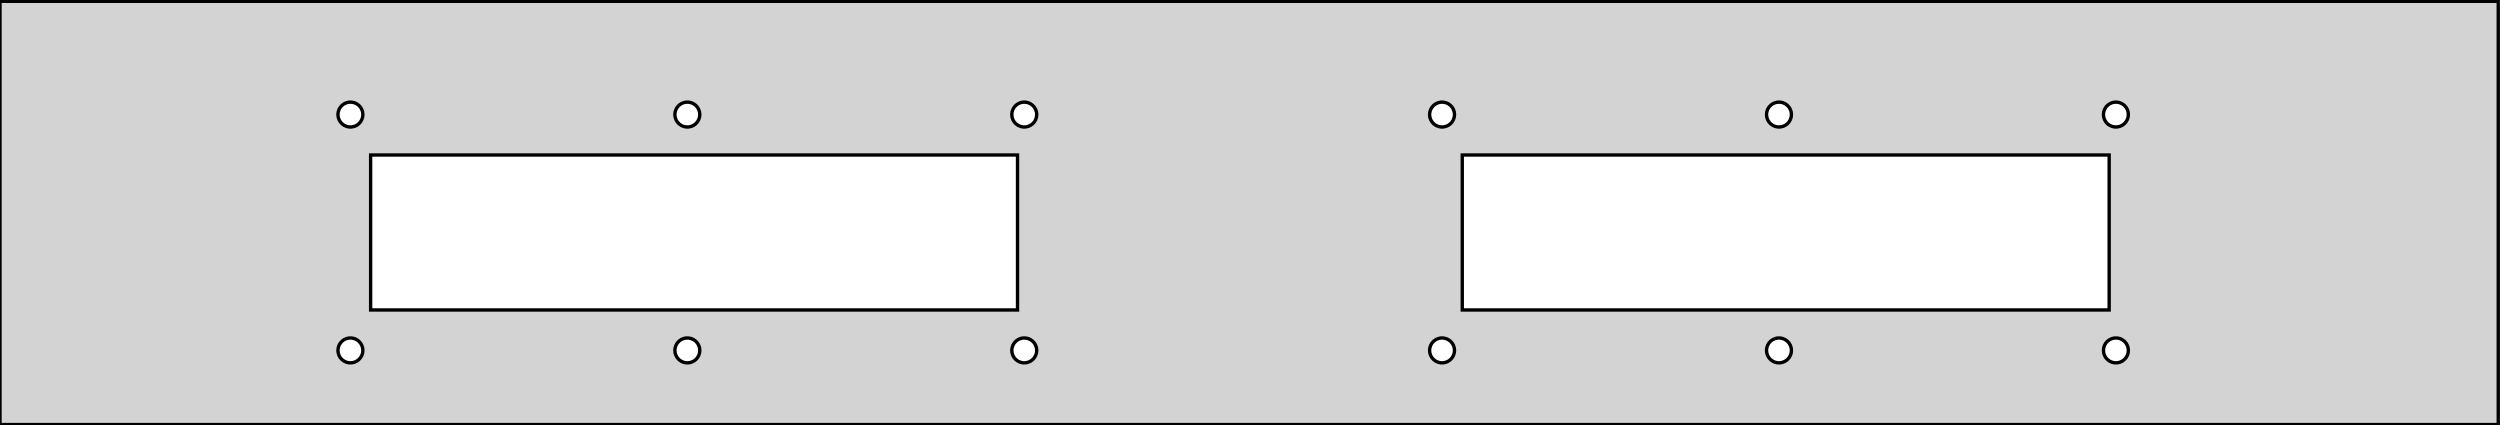
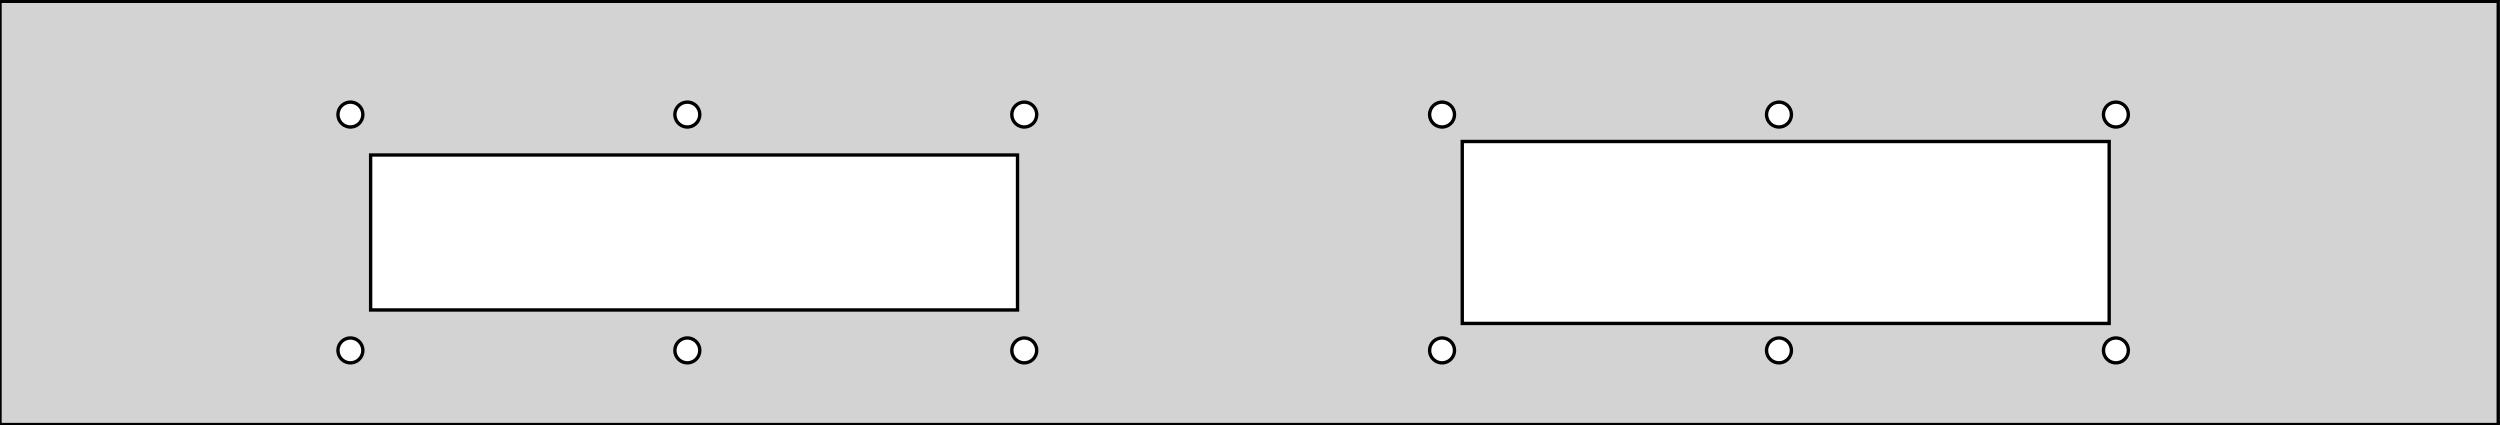
<svg xmlns="http://www.w3.org/2000/svg" width="371" height="63" viewBox="0 -63 371 63" version="1.1">
-   <path d=" M 370.74,-62.8 L 0,-62.8 L 0,-0 L 370.74,-0 z M 151.807,-44.16 L 151.428,-44.24 L 151.075,-44.398 L 150.762,-44.625 L 150.503,-44.913 L 150.31,-45.248  L 150.19,-45.615 L 150.15,-46 L 150.19,-46.385 L 150.31,-46.752 L 150.503,-47.087 L 150.762,-47.375  L 151.075,-47.602 L 151.428,-47.759 L 151.807,-47.84 L 152.193,-47.84 L 152.572,-47.759 L 152.925,-47.602  L 153.238,-47.375 L 153.497,-47.087 L 153.69,-46.752 L 153.81,-46.385 L 153.85,-46 L 153.81,-45.615  L 153.69,-45.248 L 153.497,-44.913 L 153.238,-44.625 L 152.925,-44.398 L 152.572,-44.24 L 152.193,-44.16  z M 51.807,-44.16 L 51.428,-44.24 L 51.075,-44.398 L 50.762,-44.625 L 50.503,-44.913 L 50.31,-45.248  L 50.19,-45.615 L 50.15,-46 L 50.19,-46.385 L 50.31,-46.752 L 50.503,-47.087 L 50.762,-47.375  L 51.075,-47.602 L 51.428,-47.759 L 51.807,-47.84 L 52.193,-47.84 L 52.572,-47.759 L 52.925,-47.602  L 53.238,-47.375 L 53.497,-47.087 L 53.69,-46.752 L 53.81,-46.385 L 53.85,-46 L 53.81,-45.615  L 53.69,-45.248 L 53.497,-44.913 L 53.238,-44.625 L 52.925,-44.398 L 52.572,-44.24 L 52.193,-44.16  z M 213.807,-44.16 L 213.428,-44.24 L 213.075,-44.398 L 212.762,-44.625 L 212.503,-44.913 L 212.31,-45.248  L 212.19,-45.615 L 212.15,-46 L 212.19,-46.385 L 212.31,-46.752 L 212.503,-47.087 L 212.762,-47.375  L 213.075,-47.602 L 213.428,-47.759 L 213.807,-47.84 L 214.193,-47.84 L 214.572,-47.759 L 214.925,-47.602  L 215.238,-47.375 L 215.497,-47.087 L 215.69,-46.752 L 215.81,-46.385 L 215.85,-46 L 215.81,-45.615  L 215.69,-45.248 L 215.497,-44.913 L 215.238,-44.625 L 214.925,-44.398 L 214.572,-44.24 L 214.193,-44.16  z M 263.807,-44.16 L 263.428,-44.24 L 263.075,-44.398 L 262.762,-44.625 L 262.503,-44.913 L 262.31,-45.248  L 262.19,-45.615 L 262.15,-46 L 262.19,-46.385 L 262.31,-46.752 L 262.503,-47.087 L 262.762,-47.375  L 263.075,-47.602 L 263.428,-47.759 L 263.807,-47.84 L 264.193,-47.84 L 264.572,-47.759 L 264.925,-47.602  L 265.238,-47.375 L 265.497,-47.087 L 265.69,-46.752 L 265.81,-46.385 L 265.85,-46 L 265.81,-45.615  L 265.69,-45.248 L 265.497,-44.913 L 265.238,-44.625 L 264.925,-44.398 L 264.572,-44.24 L 264.193,-44.16  z M 101.807,-44.16 L 101.428,-44.24 L 101.075,-44.398 L 100.762,-44.625 L 100.503,-44.913 L 100.31,-45.248  L 100.19,-45.615 L 100.15,-46 L 100.19,-46.385 L 100.31,-46.752 L 100.503,-47.087 L 100.762,-47.375  L 101.075,-47.602 L 101.428,-47.759 L 101.807,-47.84 L 102.193,-47.84 L 102.572,-47.759 L 102.925,-47.602  L 103.238,-47.375 L 103.497,-47.087 L 103.69,-46.752 L 103.81,-46.385 L 103.85,-46 L 103.81,-45.615  L 103.69,-45.248 L 103.497,-44.913 L 103.238,-44.625 L 102.925,-44.398 L 102.572,-44.24 L 102.193,-44.16  z M 313.807,-44.16 L 313.428,-44.24 L 313.075,-44.398 L 312.762,-44.625 L 312.503,-44.913 L 312.31,-45.248  L 312.19,-45.615 L 312.15,-46 L 312.19,-46.385 L 312.31,-46.752 L 312.503,-47.087 L 312.762,-47.375  L 313.075,-47.602 L 313.428,-47.759 L 313.807,-47.84 L 314.193,-47.84 L 314.572,-47.759 L 314.925,-47.602  L 315.238,-47.375 L 315.497,-47.087 L 315.69,-46.752 L 315.81,-46.385 L 315.85,-46 L 315.81,-45.615  L 315.69,-45.248 L 315.497,-44.913 L 315.238,-44.625 L 314.925,-44.398 L 314.572,-44.24 L 314.193,-44.16  z M 217,-17 L 217,-40 L 313,-40 L 313,-17 z M 55,-17 L 55,-40 L 151,-40 L 151,-17 z M 313.807,-9.16 L 313.428,-9.241 L 313.075,-9.398 L 312.762,-9.625 L 312.503,-9.913 L 312.31,-10.248  L 312.19,-10.615 L 312.15,-11 L 312.19,-11.385 L 312.31,-11.752 L 312.503,-12.087 L 312.762,-12.375  L 313.075,-12.602 L 313.428,-12.759 L 313.807,-12.84 L 314.193,-12.84 L 314.572,-12.759 L 314.925,-12.602  L 315.238,-12.375 L 315.497,-12.087 L 315.69,-11.752 L 315.81,-11.385 L 315.85,-11 L 315.81,-10.615  L 315.69,-10.248 L 315.497,-9.913 L 315.238,-9.625 L 314.925,-9.398 L 314.572,-9.241 L 314.193,-9.16  z M 213.807,-9.16 L 213.428,-9.241 L 213.075,-9.398 L 212.762,-9.625 L 212.503,-9.913 L 212.31,-10.248  L 212.19,-10.615 L 212.15,-11 L 212.19,-11.385 L 212.31,-11.752 L 212.503,-12.087 L 212.762,-12.375  L 213.075,-12.602 L 213.428,-12.759 L 213.807,-12.84 L 214.193,-12.84 L 214.572,-12.759 L 214.925,-12.602  L 215.238,-12.375 L 215.497,-12.087 L 215.69,-11.752 L 215.81,-11.385 L 215.85,-11 L 215.81,-10.615  L 215.69,-10.248 L 215.497,-9.913 L 215.238,-9.625 L 214.925,-9.398 L 214.572,-9.241 L 214.193,-9.16  z M 51.807,-9.16 L 51.428,-9.241 L 51.075,-9.398 L 50.762,-9.625 L 50.503,-9.913 L 50.31,-10.248  L 50.19,-10.615 L 50.15,-11 L 50.19,-11.385 L 50.31,-11.752 L 50.503,-12.087 L 50.762,-12.375  L 51.075,-12.602 L 51.428,-12.759 L 51.807,-12.84 L 52.193,-12.84 L 52.572,-12.759 L 52.925,-12.602  L 53.238,-12.375 L 53.497,-12.087 L 53.69,-11.752 L 53.81,-11.385 L 53.85,-11 L 53.81,-10.615  L 53.69,-10.248 L 53.497,-9.913 L 53.238,-9.625 L 52.925,-9.398 L 52.572,-9.241 L 52.193,-9.16  z M 151.807,-9.16 L 151.428,-9.241 L 151.075,-9.398 L 150.762,-9.625 L 150.503,-9.913 L 150.31,-10.248  L 150.19,-10.615 L 150.15,-11 L 150.19,-11.385 L 150.31,-11.752 L 150.503,-12.087 L 150.762,-12.375  L 151.075,-12.602 L 151.428,-12.759 L 151.807,-12.84 L 152.193,-12.84 L 152.572,-12.759 L 152.925,-12.602  L 153.238,-12.375 L 153.497,-12.087 L 153.69,-11.752 L 153.81,-11.385 L 153.85,-11 L 153.81,-10.615  L 153.69,-10.248 L 153.497,-9.913 L 153.238,-9.625 L 152.925,-9.398 L 152.572,-9.241 L 152.193,-9.16  z M 263.807,-9.16 L 263.428,-9.241 L 263.075,-9.398 L 262.762,-9.625 L 262.503,-9.913 L 262.31,-10.248  L 262.19,-10.615 L 262.15,-11 L 262.19,-11.385 L 262.31,-11.752 L 262.503,-12.087 L 262.762,-12.375  L 263.075,-12.602 L 263.428,-12.759 L 263.807,-12.84 L 264.193,-12.84 L 264.572,-12.759 L 264.925,-12.602  L 265.238,-12.375 L 265.497,-12.087 L 265.69,-11.752 L 265.81,-11.385 L 265.85,-11 L 265.81,-10.615  L 265.69,-10.248 L 265.497,-9.913 L 265.238,-9.625 L 264.925,-9.398 L 264.572,-9.241 L 264.193,-9.16  z M 101.807,-9.16 L 101.428,-9.241 L 101.075,-9.398 L 100.762,-9.625 L 100.503,-9.913 L 100.31,-10.248  L 100.19,-10.615 L 100.15,-11 L 100.19,-11.385 L 100.31,-11.752 L 100.503,-12.087 L 100.762,-12.375  L 101.075,-12.602 L 101.428,-12.759 L 101.807,-12.84 L 102.193,-12.84 L 102.572,-12.759 L 102.925,-12.602  L 103.238,-12.375 L 103.497,-12.087 L 103.69,-11.752 L 103.81,-11.385 L 103.85,-11 L 103.81,-10.615  L 103.69,-10.248 L 103.497,-9.913 L 103.238,-9.625 L 102.925,-9.398 L 102.572,-9.241 L 102.193,-9.16  z " stroke="black" fill="lightgray" stroke-width="0.5" />
+   <path d=" M 370.74,-62.8 L 0,-62.8 L 0,-0 L 370.74,-0 z M 151.807,-44.16 L 151.428,-44.24 L 151.075,-44.398 L 150.762,-44.625 L 150.503,-44.913 L 150.31,-45.248  L 150.19,-45.615 L 150.15,-46 L 150.19,-46.385 L 150.31,-46.752 L 150.503,-47.087 L 150.762,-47.375  L 151.075,-47.602 L 151.428,-47.759 L 151.807,-47.84 L 152.193,-47.84 L 152.572,-47.759 L 152.925,-47.602  L 153.238,-47.375 L 153.497,-47.087 L 153.69,-46.752 L 153.81,-46.385 L 153.85,-46 L 153.81,-45.615  L 153.69,-45.248 L 153.497,-44.913 L 153.238,-44.625 L 152.925,-44.398 L 152.572,-44.24 L 152.193,-44.16  z M 263.807,-44.16 L 263.428,-44.24 L 263.075,-44.398 L 262.762,-44.625 L 262.503,-44.913 L 262.31,-45.248  L 262.19,-45.615 L 262.15,-46 L 262.19,-46.385 L 262.31,-46.752 L 262.503,-47.087 L 262.762,-47.375  L 263.075,-47.602 L 263.428,-47.759 L 263.807,-47.84 L 264.193,-47.84 L 264.572,-47.759 L 264.925,-47.602  L 265.238,-47.375 L 265.497,-47.087 L 265.69,-46.752 L 265.81,-46.385 L 265.85,-46 L 265.81,-45.615  L 265.69,-45.248 L 265.497,-44.913 L 265.238,-44.625 L 264.925,-44.398 L 264.572,-44.24 L 264.193,-44.16  z M 51.807,-44.16 L 51.428,-44.24 L 51.075,-44.398 L 50.762,-44.625 L 50.503,-44.913 L 50.31,-45.248  L 50.19,-45.615 L 50.15,-46 L 50.19,-46.385 L 50.31,-46.752 L 50.503,-47.087 L 50.762,-47.375  L 51.075,-47.602 L 51.428,-47.759 L 51.807,-47.84 L 52.193,-47.84 L 52.572,-47.759 L 52.925,-47.602  L 53.238,-47.375 L 53.497,-47.087 L 53.69,-46.752 L 53.81,-46.385 L 53.85,-46 L 53.81,-45.615  L 53.69,-45.248 L 53.497,-44.913 L 53.238,-44.625 L 52.925,-44.398 L 52.572,-44.24 L 52.193,-44.16  z M 313.807,-44.16 L 313.428,-44.24 L 313.075,-44.398 L 312.762,-44.625 L 312.503,-44.913 L 312.31,-45.248  L 312.19,-45.615 L 312.15,-46 L 312.19,-46.385 L 312.31,-46.752 L 312.503,-47.087 L 312.762,-47.375  L 313.075,-47.602 L 313.428,-47.759 L 313.807,-47.84 L 314.193,-47.84 L 314.572,-47.759 L 314.925,-47.602  L 315.238,-47.375 L 315.497,-47.087 L 315.69,-46.752 L 315.81,-46.385 L 315.85,-46 L 315.81,-45.615  L 315.69,-45.248 L 315.497,-44.913 L 315.238,-44.625 L 314.925,-44.398 L 314.572,-44.24 L 314.193,-44.16  z M 101.807,-44.16 L 101.428,-44.24 L 101.075,-44.398 L 100.762,-44.625 L 100.503,-44.913 L 100.31,-45.248  L 100.19,-45.615 L 100.15,-46 L 100.19,-46.385 L 100.31,-46.752 L 100.503,-47.087 L 100.762,-47.375  L 101.075,-47.602 L 101.428,-47.759 L 101.807,-47.84 L 102.193,-47.84 L 102.572,-47.759 L 102.925,-47.602  L 103.238,-47.375 L 103.497,-47.087 L 103.69,-46.752 L 103.81,-46.385 L 103.85,-46 L 103.81,-45.615  L 103.69,-45.248 L 103.497,-44.913 L 103.238,-44.625 L 102.925,-44.398 L 102.572,-44.24 L 102.193,-44.16  z M 213.807,-44.16 L 213.428,-44.24 L 213.075,-44.398 L 212.762,-44.625 L 212.503,-44.913 L 212.31,-45.248  L 212.19,-45.615 L 212.15,-46 L 212.19,-46.385 L 212.31,-46.752 L 212.503,-47.087 L 212.762,-47.375  L 213.075,-47.602 L 213.428,-47.759 L 213.807,-47.84 L 214.193,-47.84 L 214.572,-47.759 L 214.925,-47.602  L 215.238,-47.375 L 215.497,-47.087 L 215.69,-46.752 L 215.81,-46.385 L 215.85,-46 L 215.81,-45.615  L 215.69,-45.248 L 215.497,-44.913 L 215.238,-44.625 L 214.925,-44.398 L 214.572,-44.24 L 214.193,-44.16  z M 217,-15 L 217,-42 L 313,-42 L 313,-15 z M 55,-17 L 55,-40 L 151,-40 L 151,-17 z M 313.807,-9.16 L 313.428,-9.241 L 313.075,-9.398 L 312.762,-9.625 L 312.503,-9.913 L 312.31,-10.248  L 312.19,-10.615 L 312.15,-11 L 312.19,-11.385 L 312.31,-11.752 L 312.503,-12.087 L 312.762,-12.375  L 313.075,-12.602 L 313.428,-12.759 L 313.807,-12.84 L 314.193,-12.84 L 314.572,-12.759 L 314.925,-12.602  L 315.238,-12.375 L 315.497,-12.087 L 315.69,-11.752 L 315.81,-11.385 L 315.85,-11 L 315.81,-10.615  L 315.69,-10.248 L 315.497,-9.913 L 315.238,-9.625 L 314.925,-9.398 L 314.572,-9.241 L 314.193,-9.16  z M 51.807,-9.16 L 51.428,-9.241 L 51.075,-9.398 L 50.762,-9.625 L 50.503,-9.913 L 50.31,-10.248  L 50.19,-10.615 L 50.15,-11 L 50.19,-11.385 L 50.31,-11.752 L 50.503,-12.087 L 50.762,-12.375  L 51.075,-12.602 L 51.428,-12.759 L 51.807,-12.84 L 52.193,-12.84 L 52.572,-12.759 L 52.925,-12.602  L 53.238,-12.375 L 53.497,-12.087 L 53.69,-11.752 L 53.81,-11.385 L 53.85,-11 L 53.81,-10.615  L 53.69,-10.248 L 53.497,-9.913 L 53.238,-9.625 L 52.925,-9.398 L 52.572,-9.241 L 52.193,-9.16  z M 263.807,-9.16 L 263.428,-9.241 L 263.075,-9.398 L 262.762,-9.625 L 262.503,-9.913 L 262.31,-10.248  L 262.19,-10.615 L 262.15,-11 L 262.19,-11.385 L 262.31,-11.752 L 262.503,-12.087 L 262.762,-12.375  L 263.075,-12.602 L 263.428,-12.759 L 263.807,-12.84 L 264.193,-12.84 L 264.572,-12.759 L 264.925,-12.602  L 265.238,-12.375 L 265.497,-12.087 L 265.69,-11.752 L 265.81,-11.385 L 265.85,-11 L 265.81,-10.615  L 265.69,-10.248 L 265.497,-9.913 L 265.238,-9.625 L 264.925,-9.398 L 264.572,-9.241 L 264.193,-9.16  z M 151.807,-9.16 L 151.428,-9.241 L 151.075,-9.398 L 150.762,-9.625 L 150.503,-9.913 L 150.31,-10.248  L 150.19,-10.615 L 150.15,-11 L 150.19,-11.385 L 150.31,-11.752 L 150.503,-12.087 L 150.762,-12.375  L 151.075,-12.602 L 151.428,-12.759 L 151.807,-12.84 L 152.193,-12.84 L 152.572,-12.759 L 152.925,-12.602  L 153.238,-12.375 L 153.497,-12.087 L 153.69,-11.752 L 153.81,-11.385 L 153.85,-11 L 153.81,-10.615  L 153.69,-10.248 L 153.497,-9.913 L 153.238,-9.625 L 152.925,-9.398 L 152.572,-9.241 L 152.193,-9.16  z M 213.807,-9.16 L 213.428,-9.241 L 213.075,-9.398 L 212.762,-9.625 L 212.503,-9.913 L 212.31,-10.248  L 212.19,-10.615 L 212.15,-11 L 212.19,-11.385 L 212.31,-11.752 L 212.503,-12.087 L 212.762,-12.375  L 213.075,-12.602 L 213.428,-12.759 L 213.807,-12.84 L 214.193,-12.84 L 214.572,-12.759 L 214.925,-12.602  L 215.238,-12.375 L 215.497,-12.087 L 215.69,-11.752 L 215.81,-11.385 L 215.85,-11 L 215.81,-10.615  L 215.69,-10.248 L 215.497,-9.913 L 215.238,-9.625 L 214.925,-9.398 L 214.572,-9.241 L 214.193,-9.16  z M 101.807,-9.16 L 101.428,-9.241 L 101.075,-9.398 L 100.762,-9.625 L 100.503,-9.913 L 100.31,-10.248  L 100.19,-10.615 L 100.15,-11 L 100.19,-11.385 L 100.31,-11.752 L 100.503,-12.087 L 100.762,-12.375  L 101.075,-12.602 L 101.428,-12.759 L 101.807,-12.84 L 102.193,-12.84 L 102.572,-12.759 L 102.925,-12.602  L 103.238,-12.375 L 103.497,-12.087 L 103.69,-11.752 L 103.81,-11.385 L 103.85,-11 L 103.81,-10.615  L 103.69,-10.248 L 103.497,-9.913 L 103.238,-9.625 L 102.925,-9.398 L 102.572,-9.241 L 102.193,-9.16  z " stroke="black" fill="lightgray" stroke-width="0.5" />
</svg>
